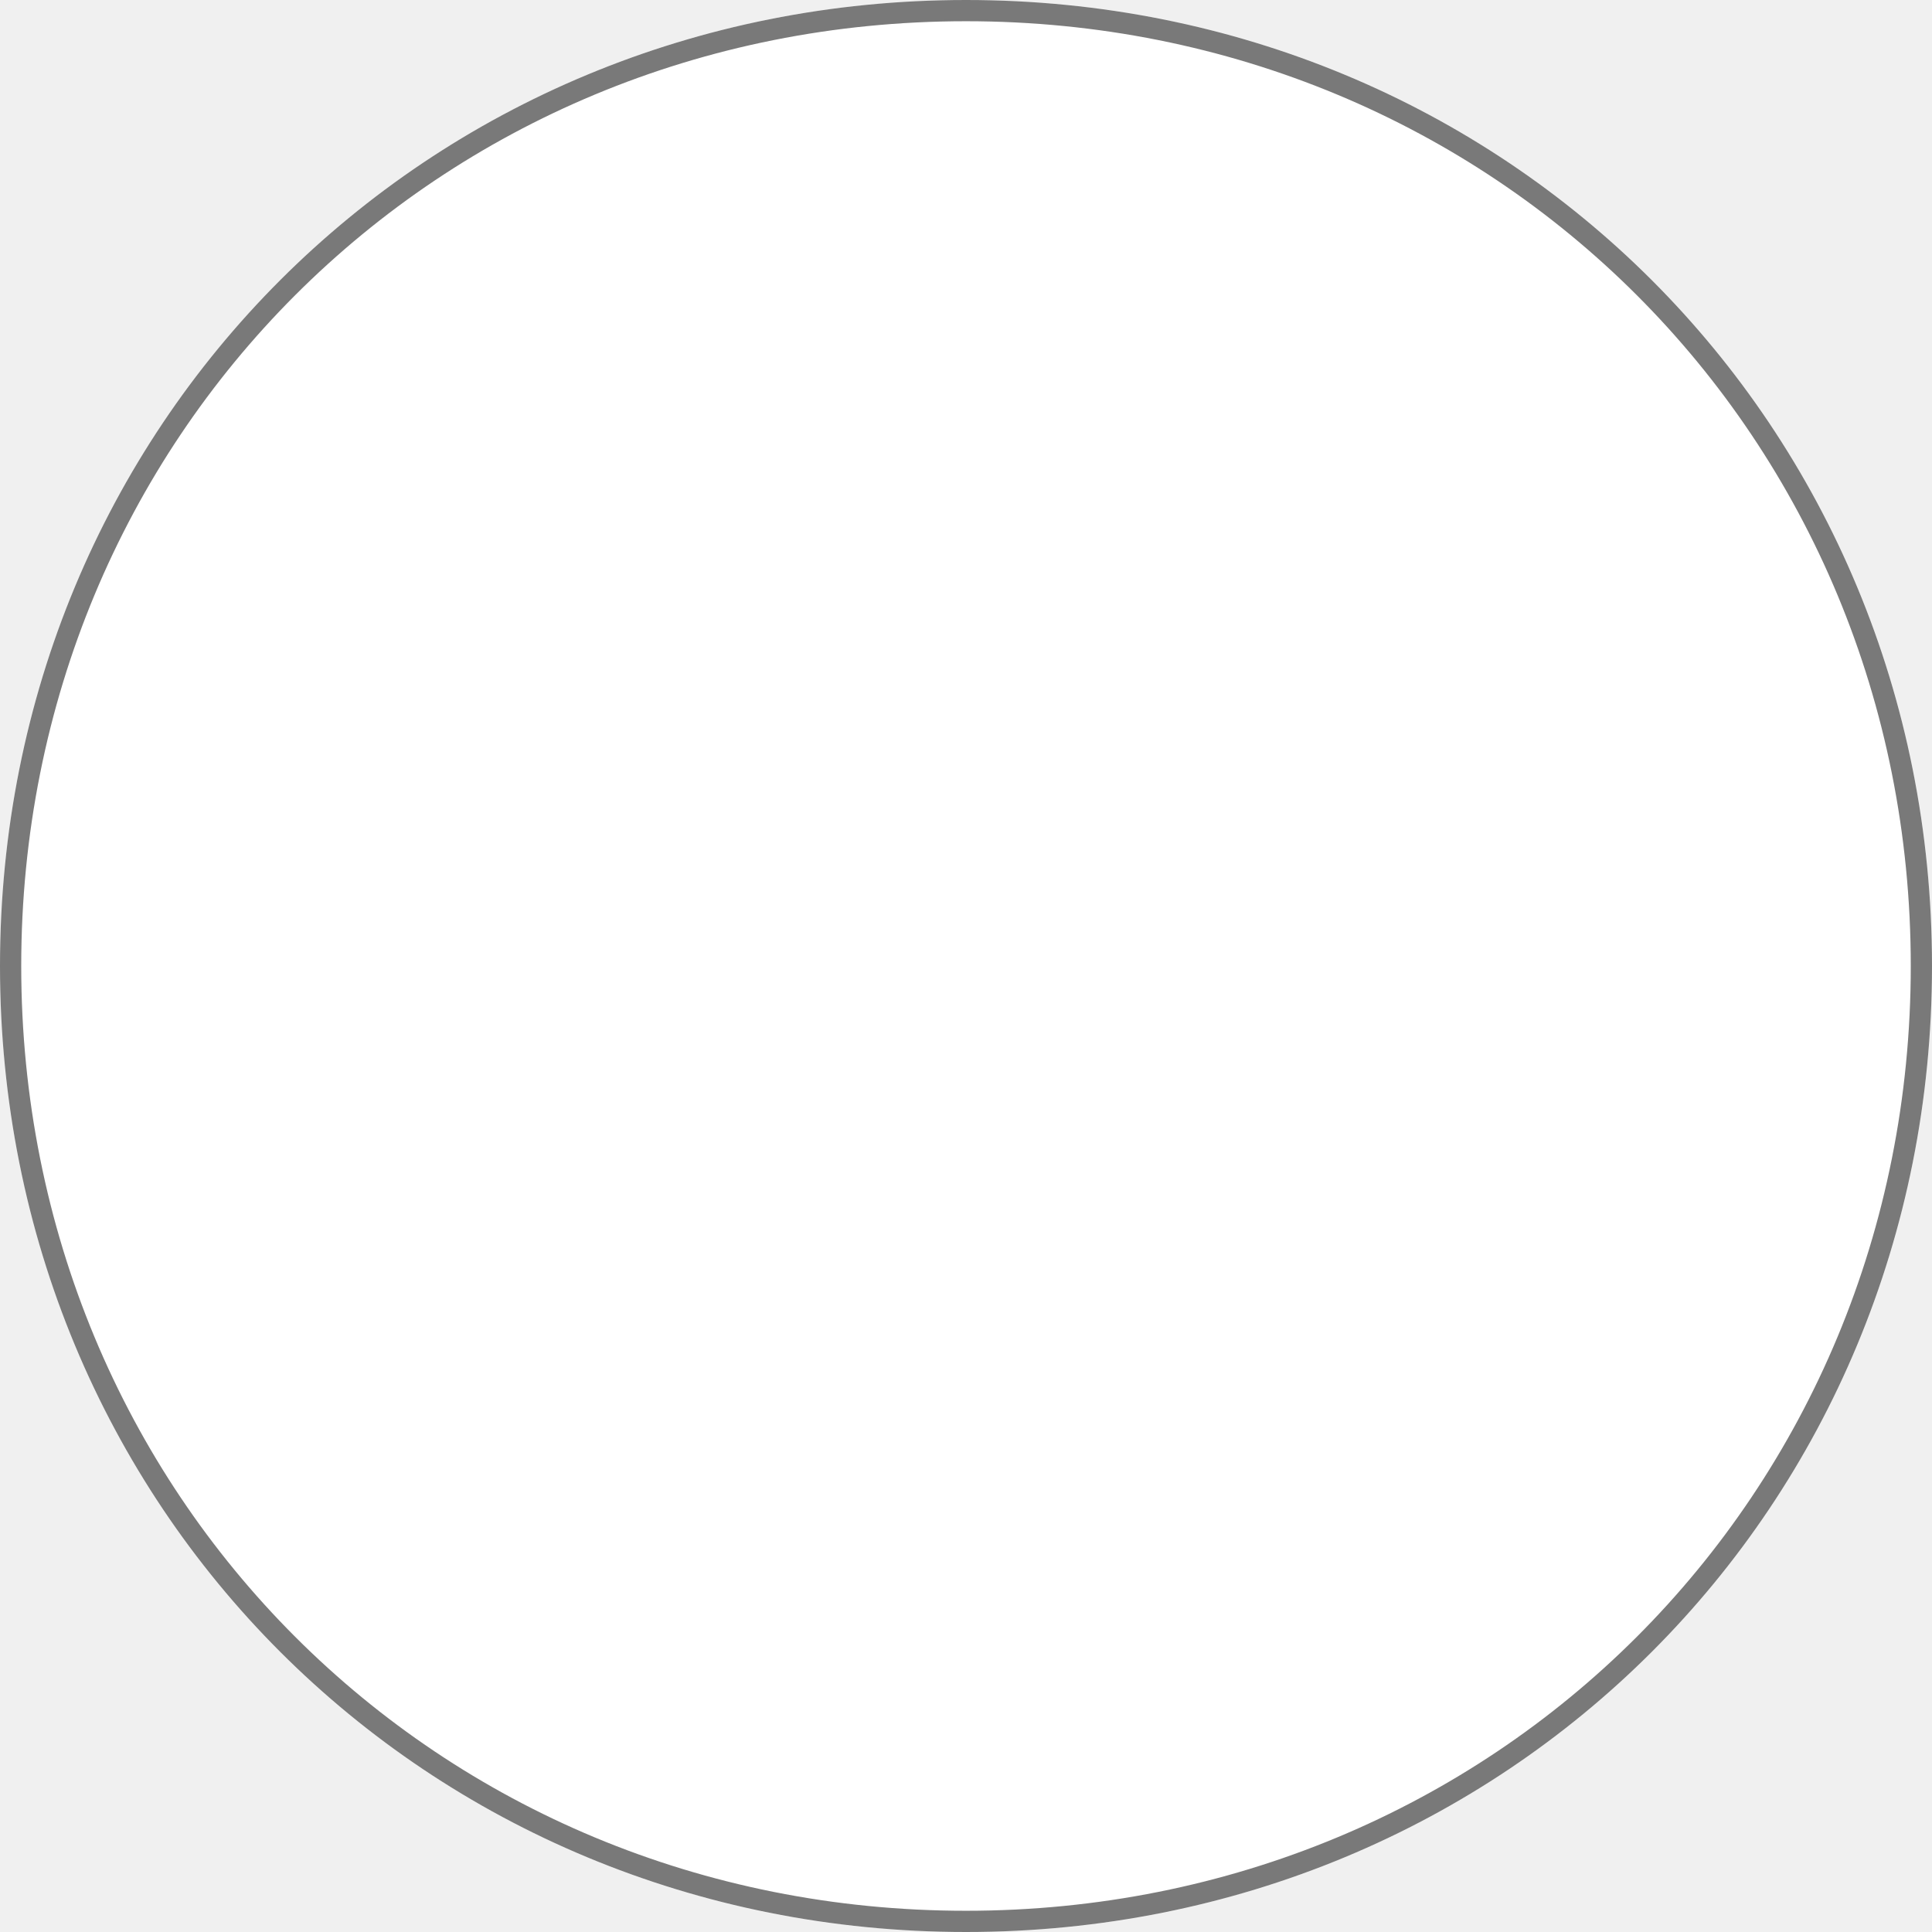
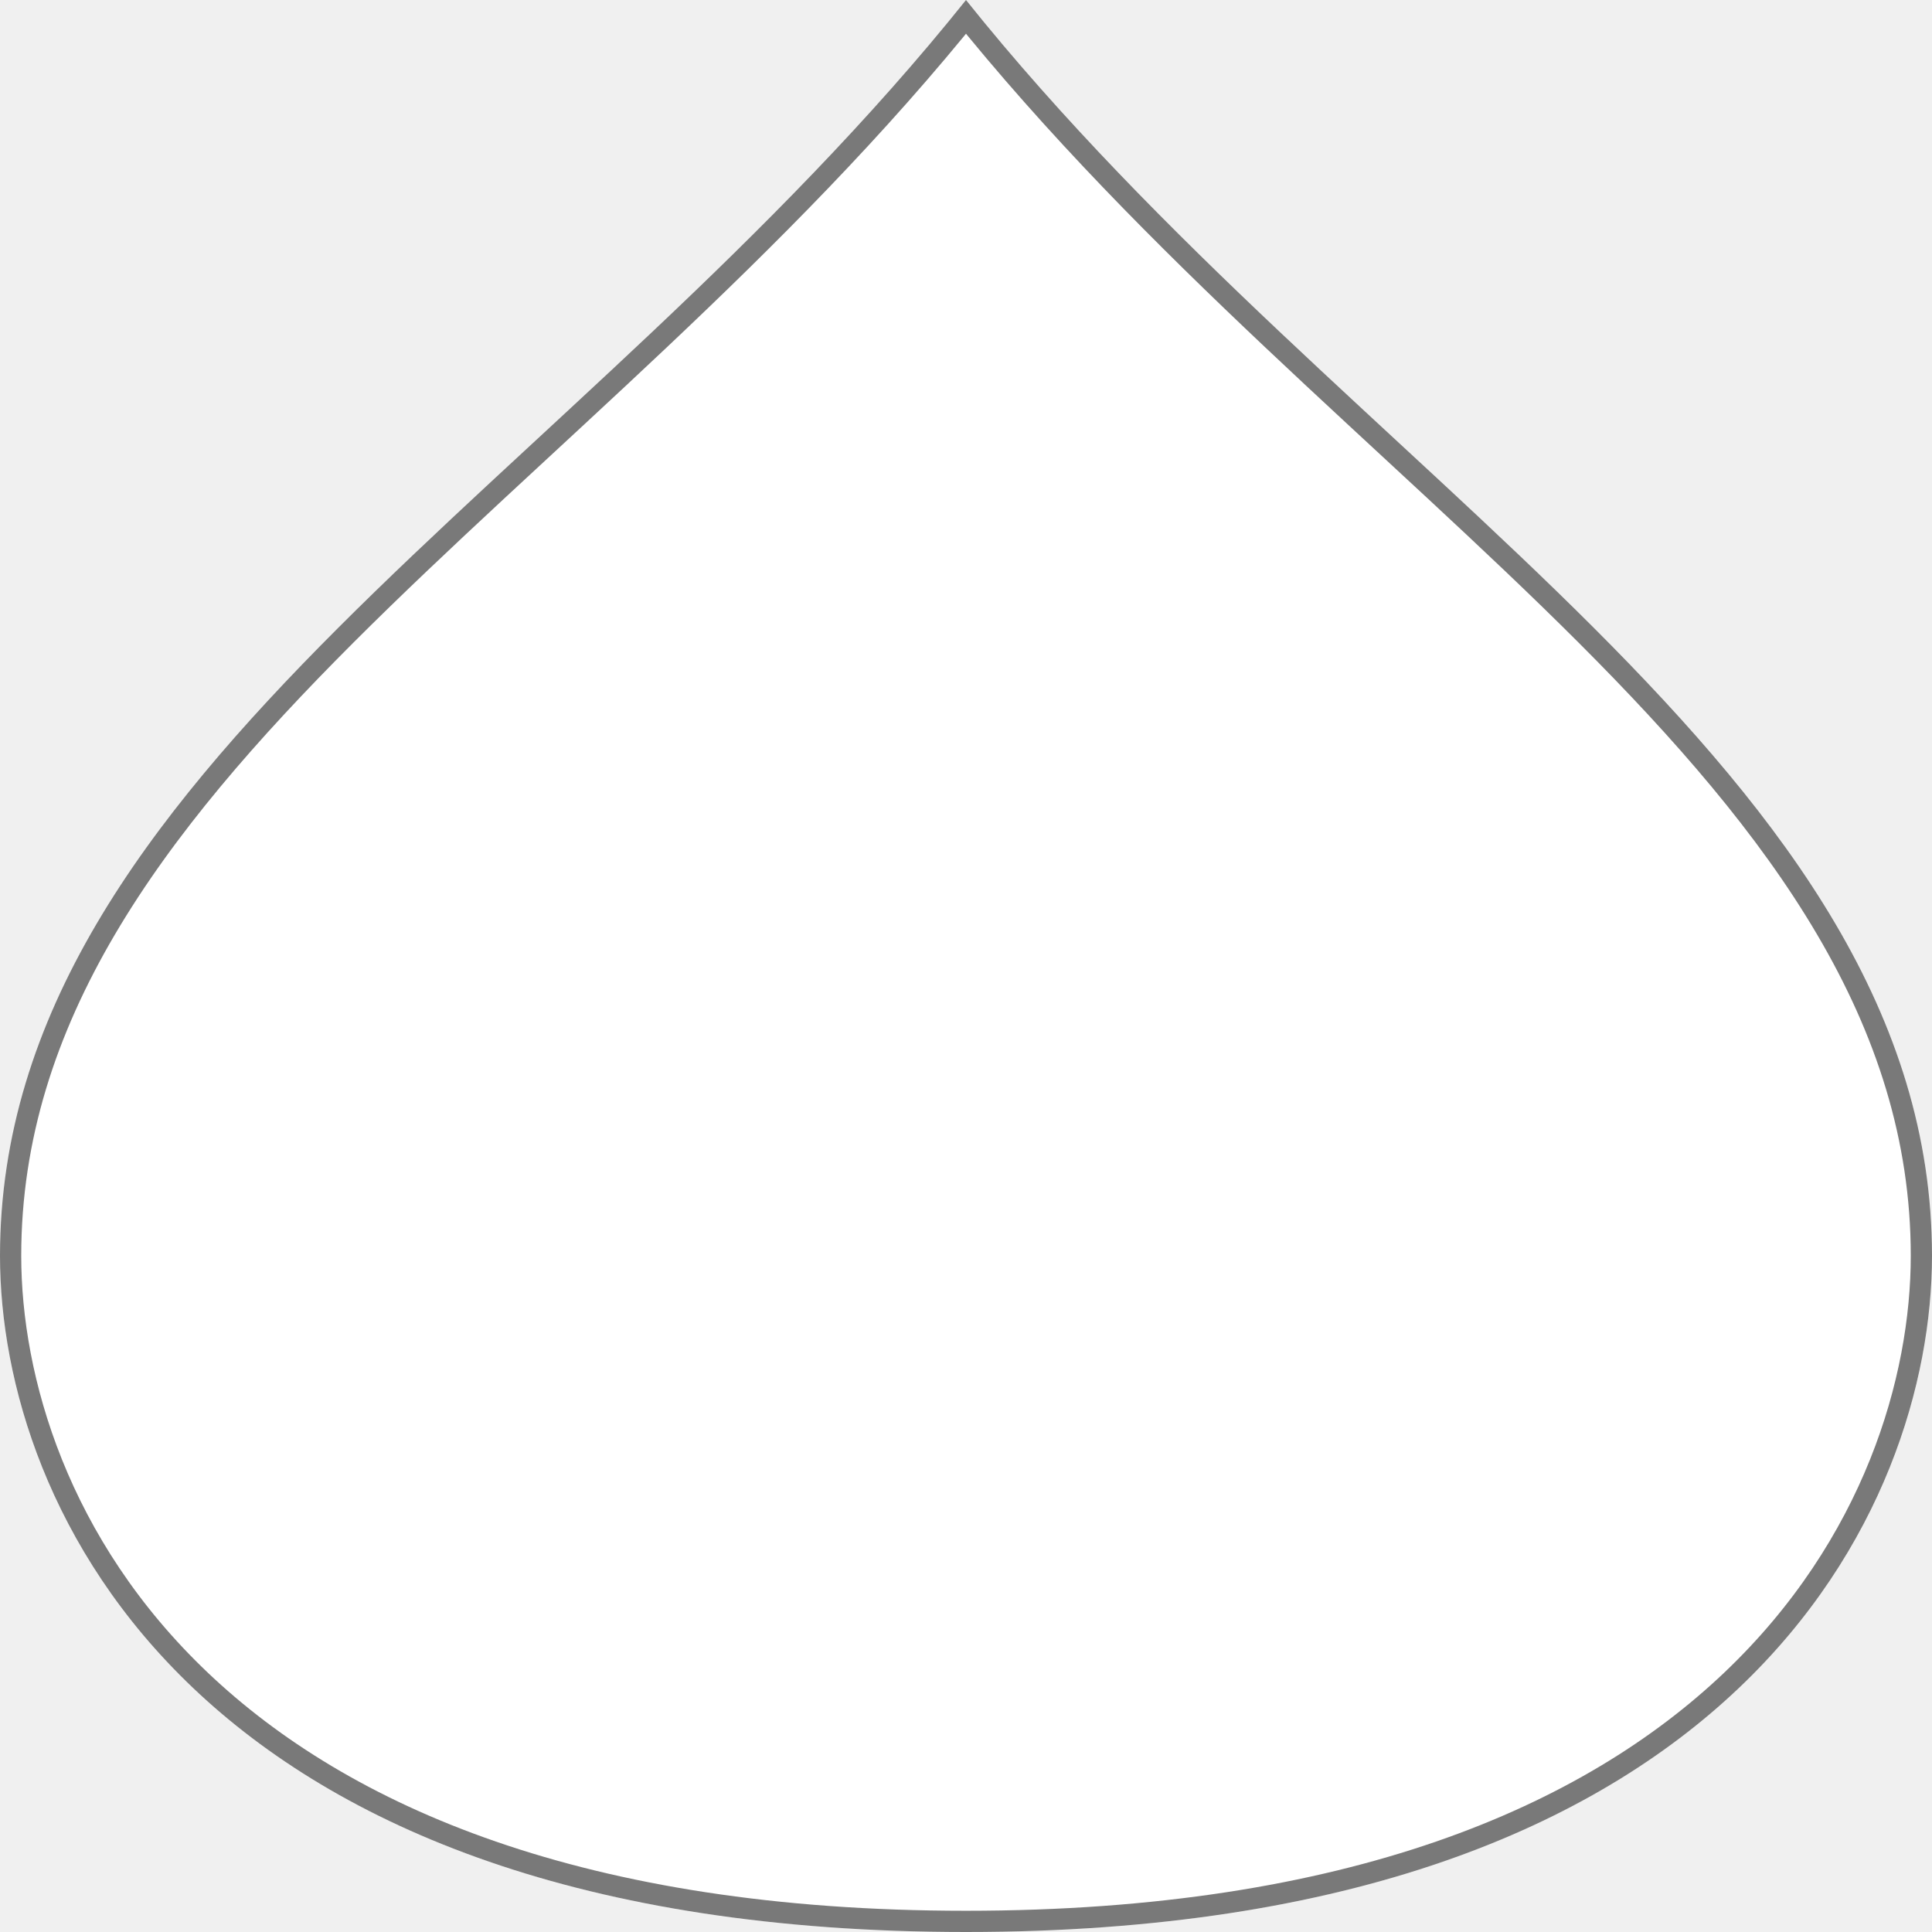
<svg xmlns="http://www.w3.org/2000/svg" version="1.1" width="91px" height="91px">
-   <g transform="matrix(1 0 0 1 -43 -3402 )">
-     <path d="M 88.5 3402  C 113.98 3402  134 3422.02  134 3447.5  C 134 3472.98  113.98 3493  88.5 3493  C 63.02 3493  43 3472.98  43 3447.5  C 43 3422.02  63.02 3402  88.5 3402  Z " fill-rule="nonzero" fill="#ffffff" stroke="none" />
-     <path d="M 88.5 3402.5  C 113.7 3402.5  133.5 3422.3  133.5 3447.5  C 133.5 3472.7  113.7 3492.5  88.5 3492.5  C 63.3 3492.5  43.5 3472.7  43.5 3447.5  C 43.5 3422.3  63.3 3402.5  88.5 3402.5  Z " stroke-width="1" stroke="#797979" fill="none" />
+   <defs>
+     <mask fill="white" id="clip46">
+       <path d="M 91 59.15  C 91 36.4  63.7 22.75  45.5 0  C 27.3 22.75  0 36.4  0 59.15  C 0 70.98  9.1 91  45.5 91  C 81.9 91  91 70.98  91 59.15  Z " fill-rule="evenodd" />
+     </mask>
+   </defs>
+   <g transform="matrix(1 0 0 1 -43 -3477 )">
+     <path d="M 91 59.15  C 91 36.4  63.7 22.75  45.5 0  C 27.3 22.75  0 36.4  0 59.15  C 0 70.98  9.1 91  45.5 91  C 81.9 91  91 70.98  91 59.15  Z " fill-rule="nonzero" fill="#ffffff" stroke="none" transform="matrix(1 0 0 1 43 3477 )" />
+     <path d="M 91 59.15  C 91 36.4  63.7 22.75  45.5 0  C 27.3 22.75  0 36.4  0 59.15  C 0 70.98  9.1 91  45.5 91  C 81.9 91  91 70.98  91 59.15  Z " stroke-width="2" stroke="#797979" fill="none" transform="matrix(1 0 0 1 43 3477 )" mask="url(#clip46)" />
  </g>
</svg>
